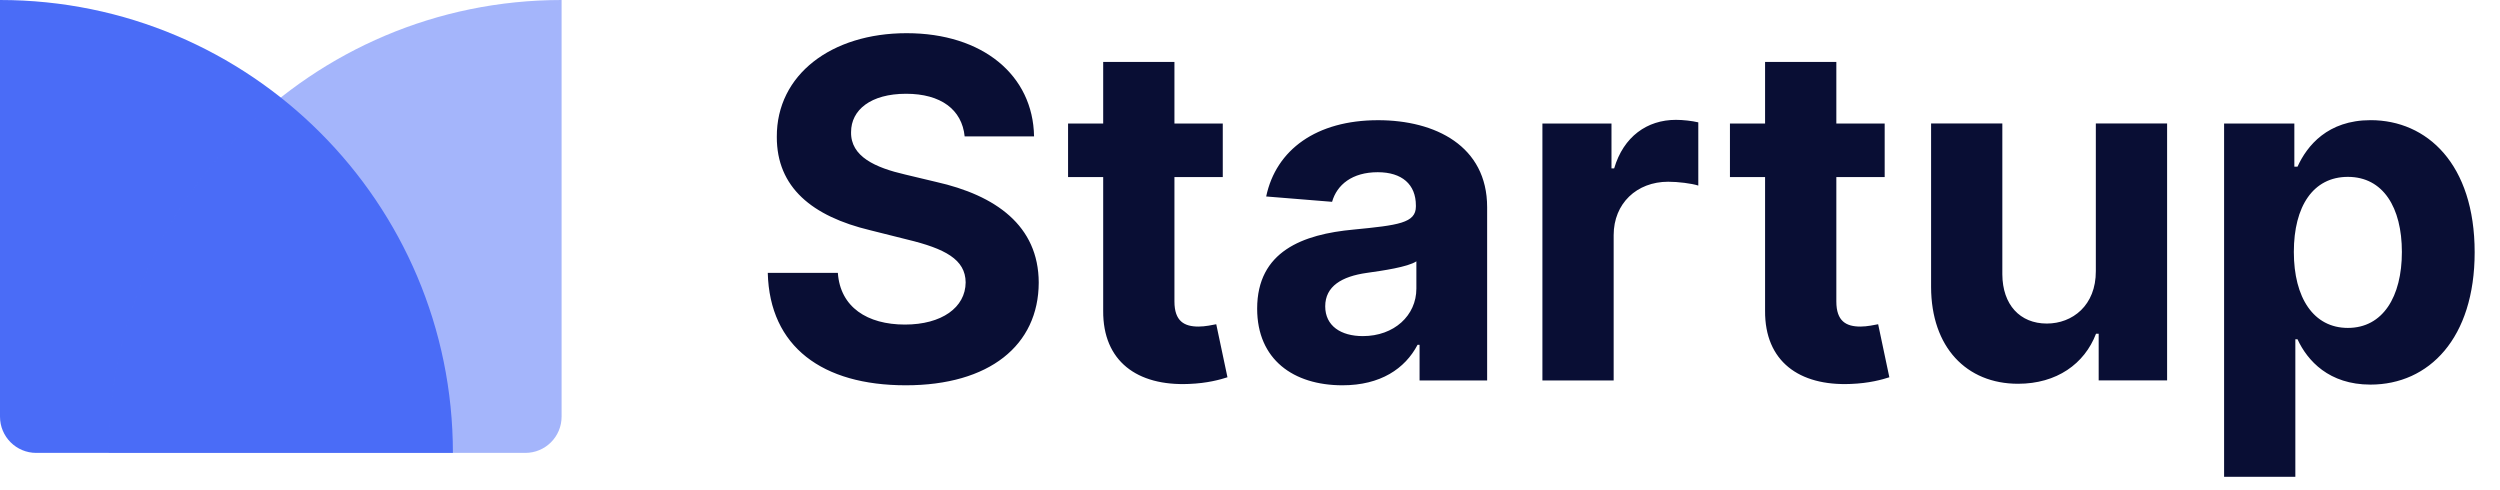
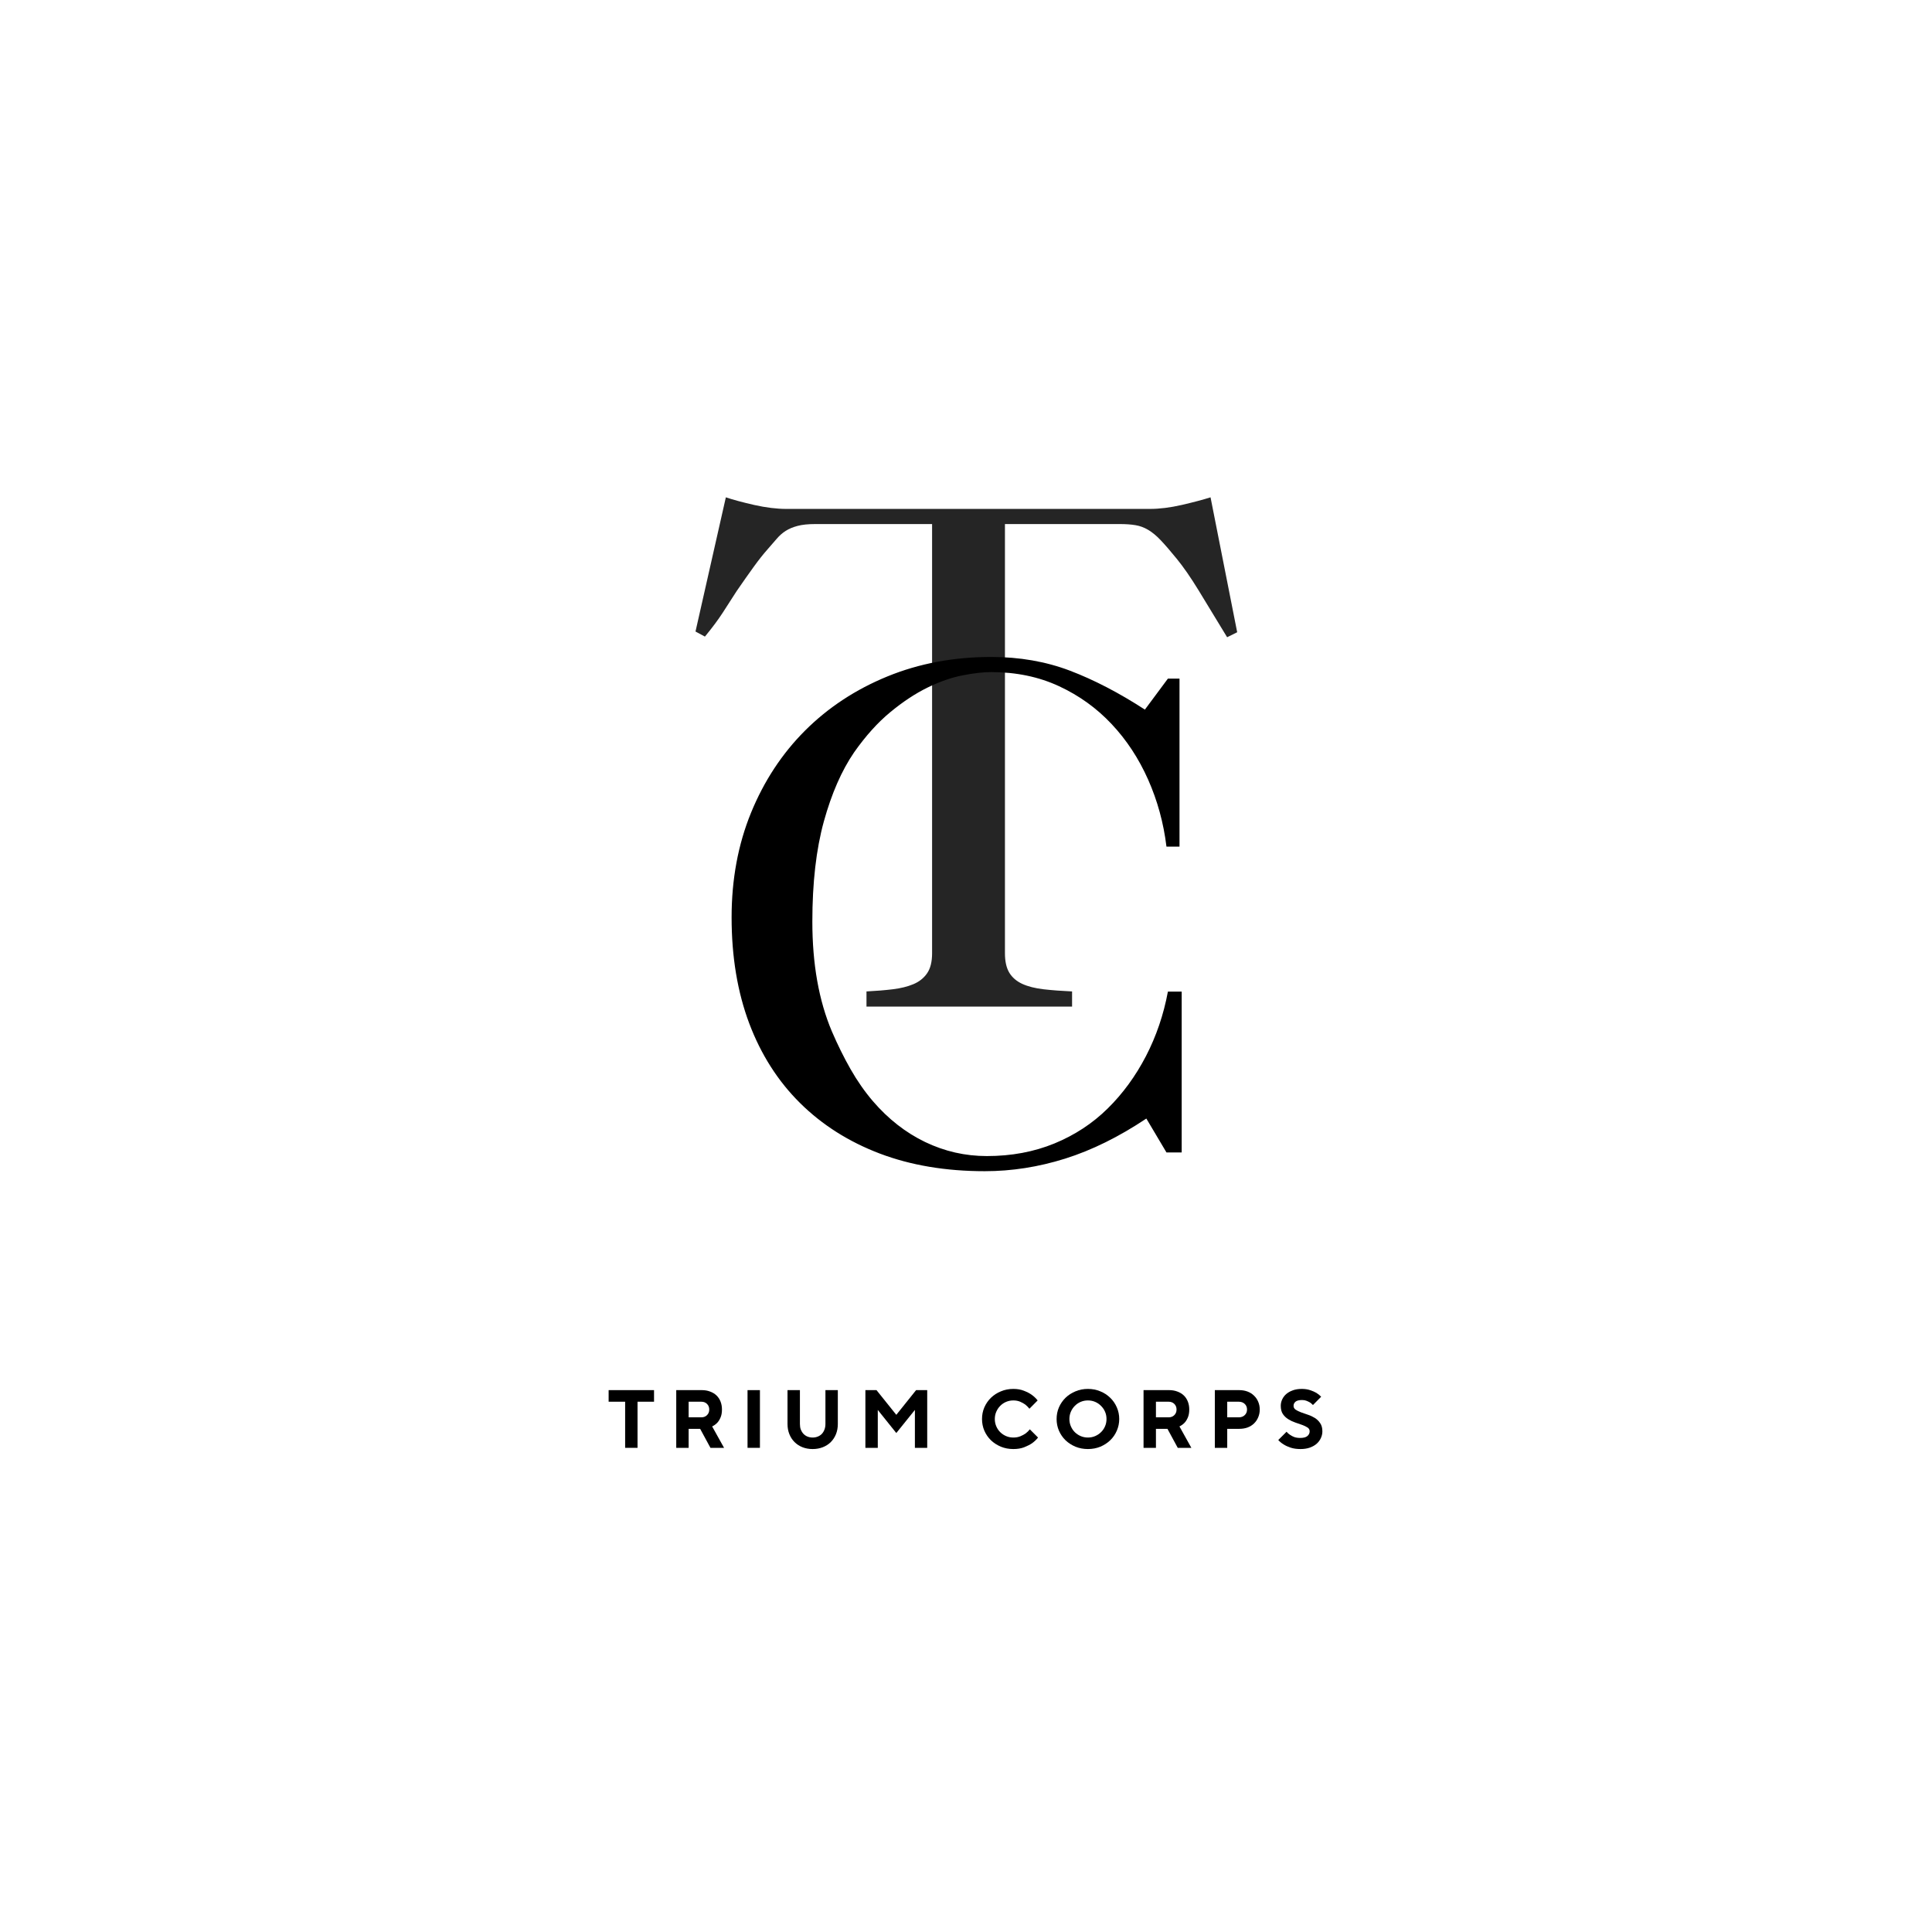
- <svg xmlns="http://www.w3.org/2000/svg" fill="none" height="27" viewBox="0 0 138 27" width="138">
-   <path d="m53.248 7.529h3.832c-.055-3.37-2.825-5.697-7.035-5.697-4.146 0-7.183 2.29-7.165 5.724-.009 2.788 1.957 4.386 5.152 5.152l2.059.517c2.059.498 3.204 1.089 3.213 2.364-.009 1.385-1.32 2.327-3.352 2.327-2.077 0-3.573-.96-3.702-2.853h-3.869c.102 4.09 3.028 6.205 7.617 6.205 4.616 0 7.331-2.207 7.34-5.669-.009-3.148-2.382-4.82-5.669-5.558l-1.699-.406c-1.643-.379-3.019-.988-2.991-2.345 0-1.219 1.08-2.114 3.038-2.114 1.911 0 3.084.868 3.232 2.354zm14.249-.711h-2.668v-3.398h-3.933v3.398h-1.939v2.955h1.939v7.386c-.018 2.779 1.874 4.155 4.727 4.035 1.016-.037 1.736-.24 2.133-.369l-.619-2.927c-.194.037-.609.129-.979.129-.785 0-1.329-.295-1.329-1.385v-6.869h2.668zm6.606 14.45c2.096 0 3.453-.914 4.146-2.234h.111v1.967h3.73v-9.565c0-3.379-2.862-4.801-6.02-4.801-3.398 0-5.632 1.625-6.177 4.21l3.638.295c.268-.942 1.108-1.634 2.521-1.634 1.339 0 2.105.674 2.105 1.837v.055c0 .914-.97 1.034-3.435 1.274-2.807.259-5.327 1.2-5.327 4.367 0 2.807 2.003 4.229 4.709 4.229zm1.126-2.715c-1.21 0-2.077-.563-2.077-1.643 0-1.108.914-1.653 2.299-1.847.859-.12 2.262-.323 2.733-.637v1.505c0 1.486-1.228 2.622-2.955 2.622zm9.912 2.447h3.933v-8.023c0-1.745 1.274-2.945 3.01-2.945.545 0 1.293.092 1.662.212v-3.49c-.351-.083-.84-.138-1.237-.138-1.588 0-2.89.923-3.407 2.678h-.148v-2.474h-3.813zm18.893-14.182h-2.668v-3.398h-3.934v3.398h-1.939v2.955h1.939v7.386c-.018 2.779 1.874 4.155 4.728 4.035 1.015-.037 1.735-.24 2.132-.369l-.618-2.927c-.194.037-.61.129-.979.129-.785 0-1.329-.295-1.329-1.385v-6.869h2.668zm11.656 8.143c.01 1.902-1.292 2.899-2.705 2.899-1.486 0-2.447-1.043-2.456-2.715v-8.328h-3.933v9.03c.009 3.315 1.948 5.337 4.801 5.337 2.133 0 3.666-1.099 4.303-2.761h.147v2.576h3.777v-14.182h-3.934zm7.08 11.357h3.933v-7.59h.12c.545 1.182 1.736 2.502 4.026 2.502 3.231 0 5.752-2.558 5.752-7.303 0-4.875-2.632-7.294-5.743-7.294-2.373 0-3.509 1.413-4.035 2.567h-.175v-2.382h-3.878zm3.85-12.409c0-2.53 1.071-4.146 2.982-4.146 1.948 0 2.982 1.69 2.982 4.146 0 2.474-1.052 4.192-2.982 4.192-1.893 0-2.982-1.662-2.982-4.192z" fill="#090e34" />
-   <g fill="#4a6cf7">
-     <path d="m0 0c13.807 0 25 11.193 25 25h-23c-1.105 0-2-.895-2-2z" />
-     <path d="m6 25c0-13.807 11.193-25 25-25v23c0 1.105-.895 2-2 2z" opacity=".5" />
+ <svg xmlns="http://www.w3.org/2000/svg" width="500" zoomAndPan="magnify" viewBox="0 0 375 375" height="500" preserveAspectRatio="xMidYMid meet" version="1.0">
+   <defs>
+     <g />
+   </defs>
+   <g fill="#252525" fill-opacity="1">
+     <g transform="translate(133.043, 195.375)">
+       <g>
+         <path d="M 7.844 -98.844 C 9.238 -98.375 11.078 -97.879 13.359 -97.359 C 15.648 -96.848 17.727 -96.594 19.594 -96.594 L 90.156 -96.594 C 92.02 -96.594 94.07 -96.848 96.312 -97.359 C 98.562 -97.879 100.43 -98.375 101.922 -98.844 L 107.094 -72.656 L 105.141 -71.688 C 102.992 -75.227 101.148 -78.258 99.609 -80.781 C 98.066 -83.301 96.645 -85.352 95.344 -86.938 C 94.125 -88.438 93.094 -89.629 92.25 -90.516 C 91.414 -91.398 90.602 -92.07 89.812 -92.531 C 89.02 -93 88.203 -93.301 87.359 -93.438 C 86.516 -93.582 85.488 -93.656 84.281 -93.656 L 62.016 -93.656 L 62.016 -10.359 C 62.016 -8.773 62.297 -7.516 62.859 -6.578 C 63.422 -5.648 64.258 -4.926 65.375 -4.406 C 66.5 -3.895 67.875 -3.547 69.5 -3.359 C 71.133 -3.172 72.984 -3.031 75.047 -2.938 L 75.047 0 L 35.141 0 L 35.141 -2.938 C 37.004 -3.031 38.707 -3.172 40.25 -3.359 C 41.789 -3.547 43.117 -3.875 44.234 -4.344 C 45.359 -4.812 46.242 -5.508 46.891 -6.438 C 47.547 -7.375 47.875 -8.68 47.875 -10.359 L 47.875 -93.656 L 25.203 -93.656 C 23.797 -93.656 22.648 -93.535 21.766 -93.297 C 20.879 -93.066 20.109 -92.742 19.453 -92.328 C 18.805 -91.91 18.223 -91.395 17.703 -90.781 C 17.191 -90.176 16.609 -89.504 15.953 -88.766 C 15.117 -87.828 14.211 -86.68 13.234 -85.328 C 12.254 -83.973 11.156 -82.41 9.938 -80.641 C 9.102 -79.336 8.219 -77.961 7.281 -76.516 C 6.344 -75.066 5.176 -73.5 3.781 -71.812 L 1.953 -72.797 Z M 7.844 -98.844 " />
+       </g>
+     </g>
+   </g>
+   <g fill="#000000" fill-opacity="1">
+     <g transform="translate(136.957, 225.375)">
+       <g>
+         <path d="M 5.047 -47.312 C 5.047 -54.688 6.301 -61.453 8.812 -67.609 C 11.332 -73.773 14.832 -79.098 19.312 -83.578 C 23.801 -88.055 29.125 -91.555 35.281 -94.078 C 41.438 -96.598 48.156 -97.859 55.438 -97.859 C 60.945 -97.859 66.035 -96.973 70.703 -95.203 C 75.367 -93.43 80.223 -90.91 85.266 -87.641 L 89.734 -93.656 L 91.984 -93.656 L 91.984 -61.047 L 89.453 -61.047 C 88.898 -65.617 87.711 -69.957 85.891 -74.062 C 84.066 -78.164 81.707 -81.754 78.812 -84.828 C 75.926 -87.91 72.52 -90.363 68.594 -92.188 C 64.676 -94.008 60.289 -94.922 55.438 -94.922 C 53.852 -94.922 51.988 -94.707 49.844 -94.281 C 47.695 -93.863 45.43 -93.07 43.047 -91.906 C 40.672 -90.738 38.27 -89.148 35.844 -87.141 C 33.414 -85.141 31.082 -82.551 28.844 -79.375 C 26.414 -75.832 24.453 -71.352 22.953 -65.938 C 21.461 -60.52 20.719 -54.035 20.719 -46.484 C 20.719 -38.266 21.977 -31.172 24.5 -25.203 C 25.625 -22.586 26.836 -20.133 28.141 -17.844 C 29.441 -15.562 30.891 -13.488 32.484 -11.625 C 35.461 -8.164 38.844 -5.523 42.625 -3.703 C 46.406 -1.891 50.395 -0.984 54.594 -0.984 C 59.352 -0.984 63.719 -1.797 67.688 -3.422 C 71.656 -5.055 75.109 -7.32 78.047 -10.219 C 80.984 -13.113 83.457 -16.5 85.469 -20.375 C 87.477 -24.25 88.898 -28.426 89.734 -32.906 L 92.406 -32.906 L 92.406 -1.688 L 89.453 -1.688 L 85.547 -8.266 C 80.223 -4.711 74.969 -2.117 69.781 -0.484 C 64.602 1.141 59.406 1.953 54.188 1.953 C 46.625 1.953 39.832 0.812 33.812 -1.469 C 27.789 -3.758 22.633 -7.023 18.344 -11.266 C 14.051 -15.516 10.758 -20.672 8.469 -26.734 C 6.188 -32.805 5.047 -39.664 5.047 -47.312 Z M 5.047 -47.312 " />
+       </g>
+     </g>
+   </g>
+   <g fill="#000000" fill-opacity="1">
+     <g transform="translate(117.823, 281.025)">
+       <g>
+         <path d="M 3.516 -8.953 L 0.312 -8.953 L 0.312 -11.203 L 9.125 -11.203 L 9.125 -8.953 L 5.922 -8.953 L 5.922 0 L 3.516 0 Z M 3.516 -8.953 " />
+       </g>
+     </g>
+   </g>
+   <g fill="#000000" fill-opacity="1">
+     <g transform="translate(129.8207, 281.025)">
+       <g>
+         <path d="M 1.438 -11.203 L 6.406 -11.203 C 7 -11.203 7.535 -11.109 8.016 -10.922 C 8.504 -10.742 8.922 -10.488 9.266 -10.156 C 9.609 -9.82 9.867 -9.422 10.047 -8.953 C 10.223 -8.492 10.312 -7.988 10.312 -7.438 C 10.312 -6.801 10.211 -6.27 10.016 -5.844 C 9.828 -5.414 9.609 -5.078 9.359 -4.828 C 9.078 -4.547 8.758 -4.32 8.406 -4.156 L 10.719 0 L 8.078 0 L 6.078 -3.688 L 3.844 -3.688 L 3.844 0 L 1.438 0 Z M 6.312 -5.922 C 6.758 -5.922 7.125 -6.062 7.406 -6.344 C 7.695 -6.625 7.844 -6.988 7.844 -7.438 C 7.844 -7.883 7.695 -8.25 7.406 -8.531 C 7.125 -8.812 6.758 -8.953 6.312 -8.953 L 3.844 -8.953 L 3.844 -5.922 Z M 6.312 -5.922 " />
+       </g>
+     </g>
+   </g>
+   <g fill="#000000" fill-opacity="1">
+     <g transform="translate(143.658, 281.025)">
+       <g>
+         <path d="M 1.438 -11.203 L 3.844 -11.203 L 3.844 0 L 1.438 0 Z M 1.438 -11.203 " />
+       </g>
+     </g>
+   </g>
+   <g fill="#000000" fill-opacity="1">
+     <g transform="translate(151.4967, 281.025)">
+       <g>
+         <path d="M 6.234 0.234 C 5.516 0.234 4.852 0.113 4.25 -0.125 C 3.656 -0.363 3.145 -0.695 2.719 -1.125 C 2.289 -1.551 1.957 -2.062 1.719 -2.656 C 1.477 -3.25 1.359 -3.91 1.359 -4.641 L 1.359 -11.203 L 3.766 -11.203 L 3.766 -4.641 C 3.766 -4.234 3.82 -3.867 3.938 -3.547 C 4.062 -3.234 4.234 -2.957 4.453 -2.719 C 4.672 -2.488 4.93 -2.312 5.234 -2.188 C 5.547 -2.062 5.879 -2 6.234 -2 C 6.598 -2 6.93 -2.062 7.234 -2.188 C 7.547 -2.312 7.812 -2.488 8.031 -2.719 C 8.25 -2.957 8.414 -3.234 8.531 -3.547 C 8.656 -3.867 8.719 -4.234 8.719 -4.641 L 8.719 -11.203 L 11.125 -11.203 L 11.125 -4.641 C 11.125 -3.91 11.004 -3.25 10.766 -2.656 C 10.523 -2.062 10.191 -1.551 9.766 -1.125 C 9.336 -0.695 8.82 -0.363 8.219 -0.125 C 7.613 0.113 6.953 0.234 6.234 0.234 Z M 6.234 0.234 " />
+       </g>
+     </g>
+   </g>
+   <g fill="#000000" fill-opacity="1">
+     <g transform="translate(166.5337, 281.025)">
+       <g>
+         <path d="M 1.438 -11.203 L 3.594 -11.203 L 7.438 -6.406 L 11.281 -11.203 L 13.438 -11.203 L 13.438 0 L 11.047 0 L 11.047 -7.359 L 7.438 -2.875 L 3.844 -7.359 L 3.844 0 L 1.438 0 Z M 1.438 -11.203 " />
+       </g>
+     </g>
+   </g>
+   <g fill="#000000" fill-opacity="1">
+     <g transform="translate(183.9701, 281.025)">
+       <g />
+     </g>
+   </g>
+   <g fill="#000000" fill-opacity="1">
+     <g transform="translate(189.8893, 281.025)">
+       <g>
+         <path d="M 6.797 0.234 C 5.93 0.234 5.129 0.082 4.391 -0.219 C 3.648 -0.531 3.004 -0.945 2.453 -1.469 C 1.91 -2 1.484 -2.617 1.172 -3.328 C 0.867 -4.047 0.719 -4.801 0.719 -5.594 C 0.719 -6.395 0.867 -7.148 1.172 -7.859 C 1.484 -8.566 1.91 -9.188 2.453 -9.719 C 3.004 -10.25 3.648 -10.664 4.391 -10.969 C 5.129 -11.281 5.93 -11.438 6.797 -11.438 C 7.578 -11.438 8.266 -11.316 8.859 -11.078 C 9.453 -10.848 9.945 -10.594 10.344 -10.312 C 10.801 -9.988 11.191 -9.617 11.516 -9.203 L 9.922 -7.594 C 9.68 -7.895 9.41 -8.164 9.109 -8.406 C 8.836 -8.602 8.508 -8.785 8.125 -8.953 C 7.738 -9.117 7.297 -9.203 6.797 -9.203 C 6.297 -9.203 5.828 -9.109 5.391 -8.922 C 4.953 -8.734 4.57 -8.473 4.25 -8.141 C 3.926 -7.816 3.672 -7.438 3.484 -7 C 3.297 -6.57 3.203 -6.102 3.203 -5.594 C 3.203 -5.094 3.297 -4.625 3.484 -4.188 C 3.672 -3.75 3.926 -3.367 4.25 -3.047 C 4.57 -2.723 4.953 -2.469 5.391 -2.281 C 5.828 -2.094 6.297 -2 6.797 -2 C 7.316 -2 7.773 -2.082 8.172 -2.25 C 8.566 -2.414 8.906 -2.598 9.188 -2.797 C 9.5 -3.035 9.77 -3.301 10 -3.594 L 11.594 -2 C 11.27 -1.582 10.875 -1.207 10.406 -0.875 C 10 -0.602 9.492 -0.348 8.891 -0.109 C 8.297 0.117 7.598 0.234 6.797 0.234 Z M 6.797 0.234 " />
+       </g>
+     </g>
+   </g>
+   <g fill="#000000" fill-opacity="1">
+     <g transform="translate(204.3665, 281.025)">
+       <g>
+         <path d="M 6.797 0.234 C 5.93 0.234 5.129 0.082 4.391 -0.219 C 3.648 -0.531 3.004 -0.945 2.453 -1.469 C 1.91 -2 1.484 -2.617 1.172 -3.328 C 0.867 -4.047 0.719 -4.801 0.719 -5.594 C 0.719 -6.395 0.867 -7.148 1.172 -7.859 C 1.484 -8.566 1.91 -9.188 2.453 -9.719 C 3.004 -10.25 3.648 -10.664 4.391 -10.969 C 5.129 -11.281 5.93 -11.438 6.797 -11.438 C 7.66 -11.438 8.461 -11.281 9.203 -10.969 C 9.941 -10.664 10.582 -10.25 11.125 -9.719 C 11.676 -9.188 12.102 -8.566 12.406 -7.859 C 12.719 -7.148 12.875 -6.395 12.875 -5.594 C 12.875 -4.801 12.719 -4.047 12.406 -3.328 C 12.102 -2.617 11.676 -2 11.125 -1.469 C 10.582 -0.945 9.941 -0.531 9.203 -0.219 C 8.461 0.082 7.66 0.234 6.797 0.234 Z M 6.797 -2 C 7.297 -2 7.766 -2.094 8.203 -2.281 C 8.641 -2.469 9.02 -2.723 9.344 -3.047 C 9.676 -3.367 9.938 -3.75 10.125 -4.188 C 10.312 -4.625 10.406 -5.094 10.406 -5.594 C 10.406 -6.102 10.312 -6.57 10.125 -7 C 9.938 -7.438 9.676 -7.816 9.344 -8.141 C 9.02 -8.473 8.641 -8.734 8.203 -8.922 C 7.766 -9.109 7.297 -9.203 6.797 -9.203 C 6.297 -9.203 5.828 -9.109 5.391 -8.922 C 4.953 -8.734 4.57 -8.473 4.25 -8.141 C 3.926 -7.816 3.672 -7.438 3.484 -7 C 3.297 -6.57 3.203 -6.102 3.203 -5.594 C 3.203 -5.094 3.297 -4.625 3.484 -4.188 C 3.672 -3.75 3.926 -3.367 4.25 -3.047 C 4.57 -2.723 4.953 -2.469 5.391 -2.281 C 5.828 -2.094 6.297 -2 6.797 -2 Z M 6.797 -2 " />
+       </g>
+     </g>
+   </g>
+   <g fill="#000000" fill-opacity="1">
+     <g transform="translate(220.5232, 281.025)">
+       <g>
+         <path d="M 1.438 -11.203 L 6.406 -11.203 C 7 -11.203 7.535 -11.109 8.016 -10.922 C 8.504 -10.742 8.922 -10.488 9.266 -10.156 C 9.609 -9.82 9.867 -9.422 10.047 -8.953 C 10.223 -8.492 10.312 -7.988 10.312 -7.438 C 10.312 -6.801 10.211 -6.27 10.016 -5.844 C 9.828 -5.414 9.609 -5.078 9.359 -4.828 C 9.078 -4.547 8.758 -4.32 8.406 -4.156 L 10.719 0 L 8.078 0 L 6.078 -3.688 L 3.844 -3.688 L 3.844 0 L 1.438 0 Z M 6.312 -5.922 C 6.758 -5.922 7.125 -6.062 7.406 -6.344 C 7.695 -6.625 7.844 -6.988 7.844 -7.438 C 7.844 -7.883 7.695 -8.25 7.406 -8.531 C 7.125 -8.812 6.758 -8.953 6.312 -8.953 L 3.844 -8.953 L 3.844 -5.922 Z M 6.312 -5.922 " />
+       </g>
+     </g>
+   </g>
+   <g fill="#000000" fill-opacity="1">
+     <g transform="translate(234.3605, 281.025)">
+       <g>
+         <path d="M 1.438 -11.203 L 6.156 -11.203 C 6.758 -11.203 7.305 -11.109 7.797 -10.922 C 8.285 -10.734 8.703 -10.469 9.047 -10.125 C 9.398 -9.789 9.672 -9.395 9.859 -8.938 C 10.055 -8.477 10.156 -7.977 10.156 -7.438 C 10.156 -6.895 10.055 -6.395 9.859 -5.938 C 9.672 -5.477 9.398 -5.078 9.047 -4.734 C 8.703 -4.398 8.285 -4.141 7.797 -3.953 C 7.305 -3.773 6.758 -3.688 6.156 -3.688 L 3.844 -3.688 L 3.844 0 L 1.438 0 Z M 6.078 -5.922 C 6.555 -5.922 6.941 -6.062 7.234 -6.344 C 7.535 -6.625 7.688 -6.988 7.688 -7.438 C 7.688 -7.883 7.535 -8.25 7.234 -8.531 C 6.941 -8.812 6.555 -8.953 6.078 -8.953 L 3.844 -8.953 L 3.844 -5.922 Z M 6.078 -5.922 " />
+       </g>
+     </g>
+   </g>
+   <g fill="#000000" fill-opacity="1">
+     <g transform="translate(247.7979, 281.025)">
+       <g>
+         <path d="M 4.641 0.234 C 3.91 0.234 3.273 0.145 2.734 -0.031 C 2.203 -0.207 1.754 -0.41 1.391 -0.641 C 0.961 -0.898 0.602 -1.191 0.312 -1.516 L 1.922 -3.125 C 2.109 -2.895 2.336 -2.691 2.609 -2.516 C 2.828 -2.359 3.098 -2.219 3.422 -2.094 C 3.754 -1.977 4.133 -1.922 4.562 -1.922 C 5.195 -1.922 5.66 -2.039 5.953 -2.281 C 6.254 -2.531 6.406 -2.836 6.406 -3.203 C 6.406 -3.523 6.266 -3.773 5.984 -3.953 C 5.703 -4.141 5.352 -4.305 4.938 -4.453 C 4.52 -4.609 4.07 -4.766 3.594 -4.922 C 3.113 -5.086 2.664 -5.301 2.25 -5.562 C 1.832 -5.82 1.484 -6.156 1.203 -6.562 C 0.93 -6.977 0.797 -7.508 0.797 -8.156 C 0.797 -8.594 0.891 -9.008 1.078 -9.406 C 1.266 -9.812 1.531 -10.16 1.875 -10.453 C 2.227 -10.754 2.656 -10.992 3.156 -11.172 C 3.664 -11.348 4.238 -11.438 4.875 -11.438 C 5.5 -11.438 6.047 -11.352 6.516 -11.188 C 6.992 -11.031 7.391 -10.859 7.703 -10.672 C 8.055 -10.453 8.367 -10.203 8.641 -9.922 L 7.047 -8.312 C 6.867 -8.5 6.68 -8.66 6.484 -8.797 C 6.297 -8.91 6.07 -9.02 5.812 -9.125 C 5.562 -9.227 5.273 -9.281 4.953 -9.281 C 4.348 -9.281 3.914 -9.172 3.656 -8.953 C 3.406 -8.742 3.281 -8.477 3.281 -8.156 C 3.281 -7.844 3.414 -7.594 3.688 -7.406 C 3.969 -7.219 4.316 -7.047 4.734 -6.891 C 5.148 -6.742 5.598 -6.586 6.078 -6.422 C 6.555 -6.266 7.004 -6.055 7.422 -5.797 C 7.836 -5.535 8.18 -5.195 8.453 -4.781 C 8.734 -4.375 8.875 -3.848 8.875 -3.203 C 8.875 -2.742 8.773 -2.305 8.578 -1.891 C 8.391 -1.473 8.113 -1.102 7.75 -0.781 C 7.383 -0.469 6.938 -0.219 6.406 -0.031 C 5.883 0.145 5.297 0.234 4.641 0.234 Z M 4.641 0.234 " />
+       </g>
+     </g>
  </g>
</svg>
